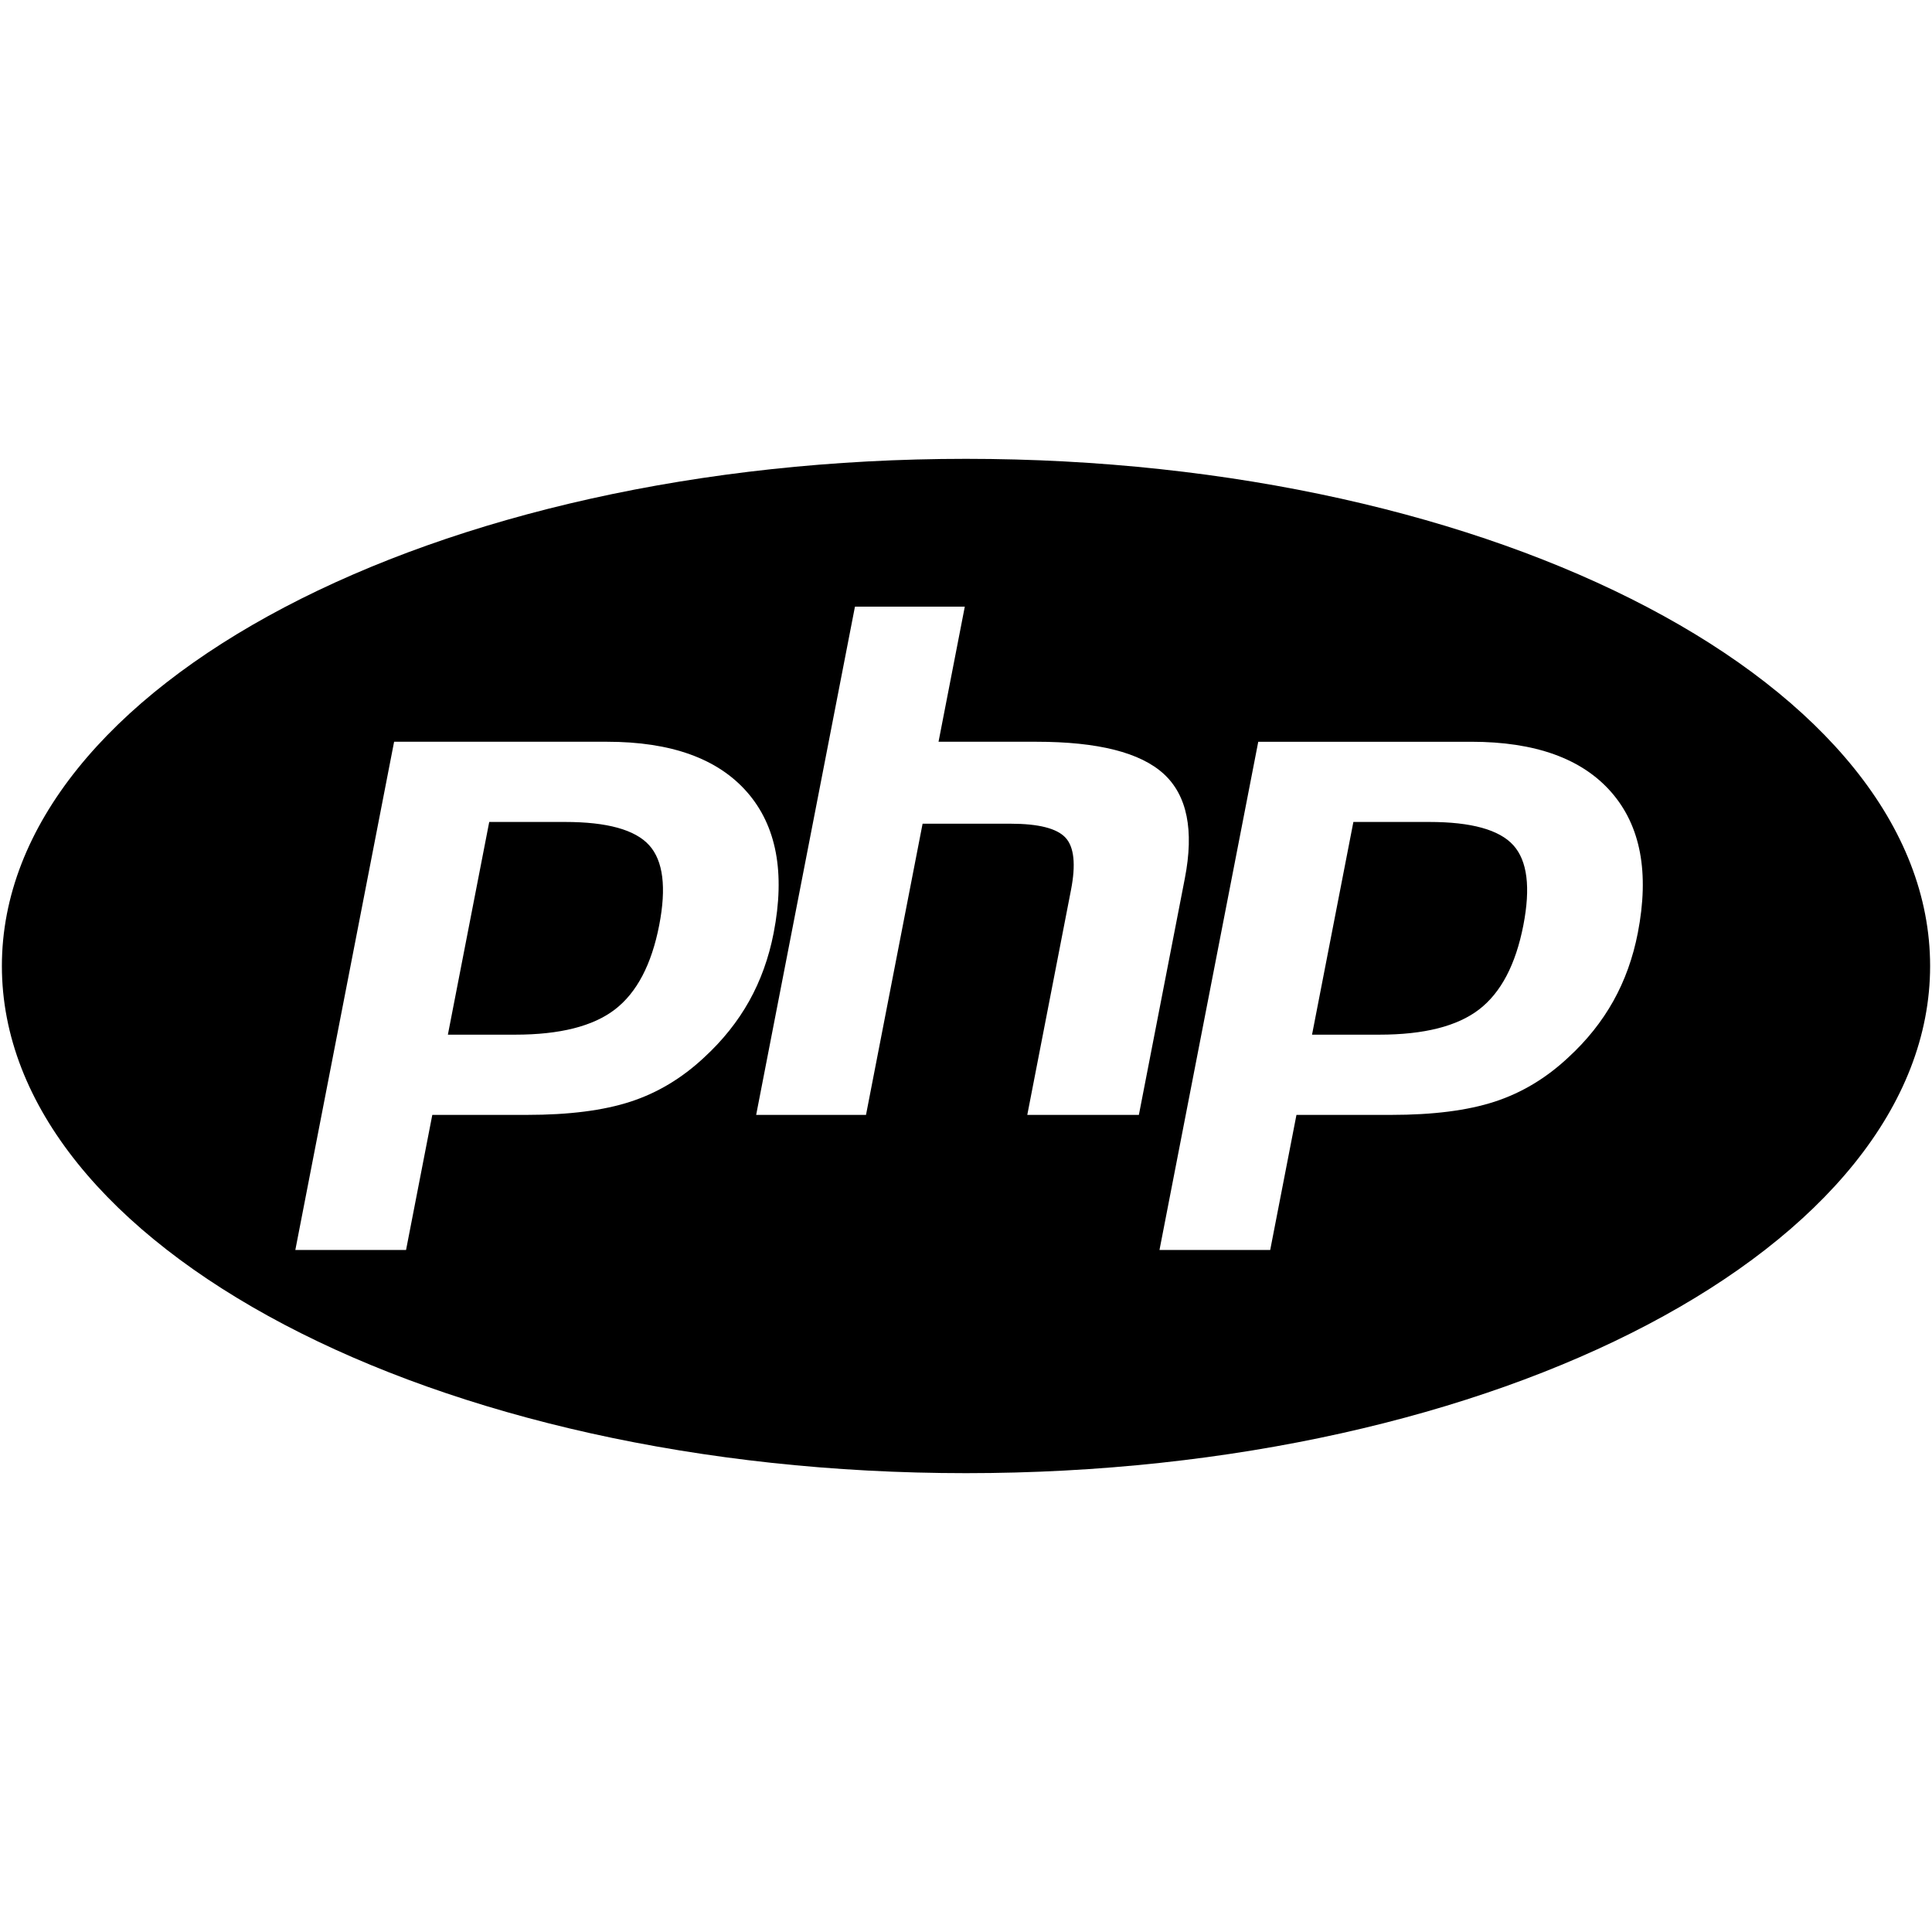
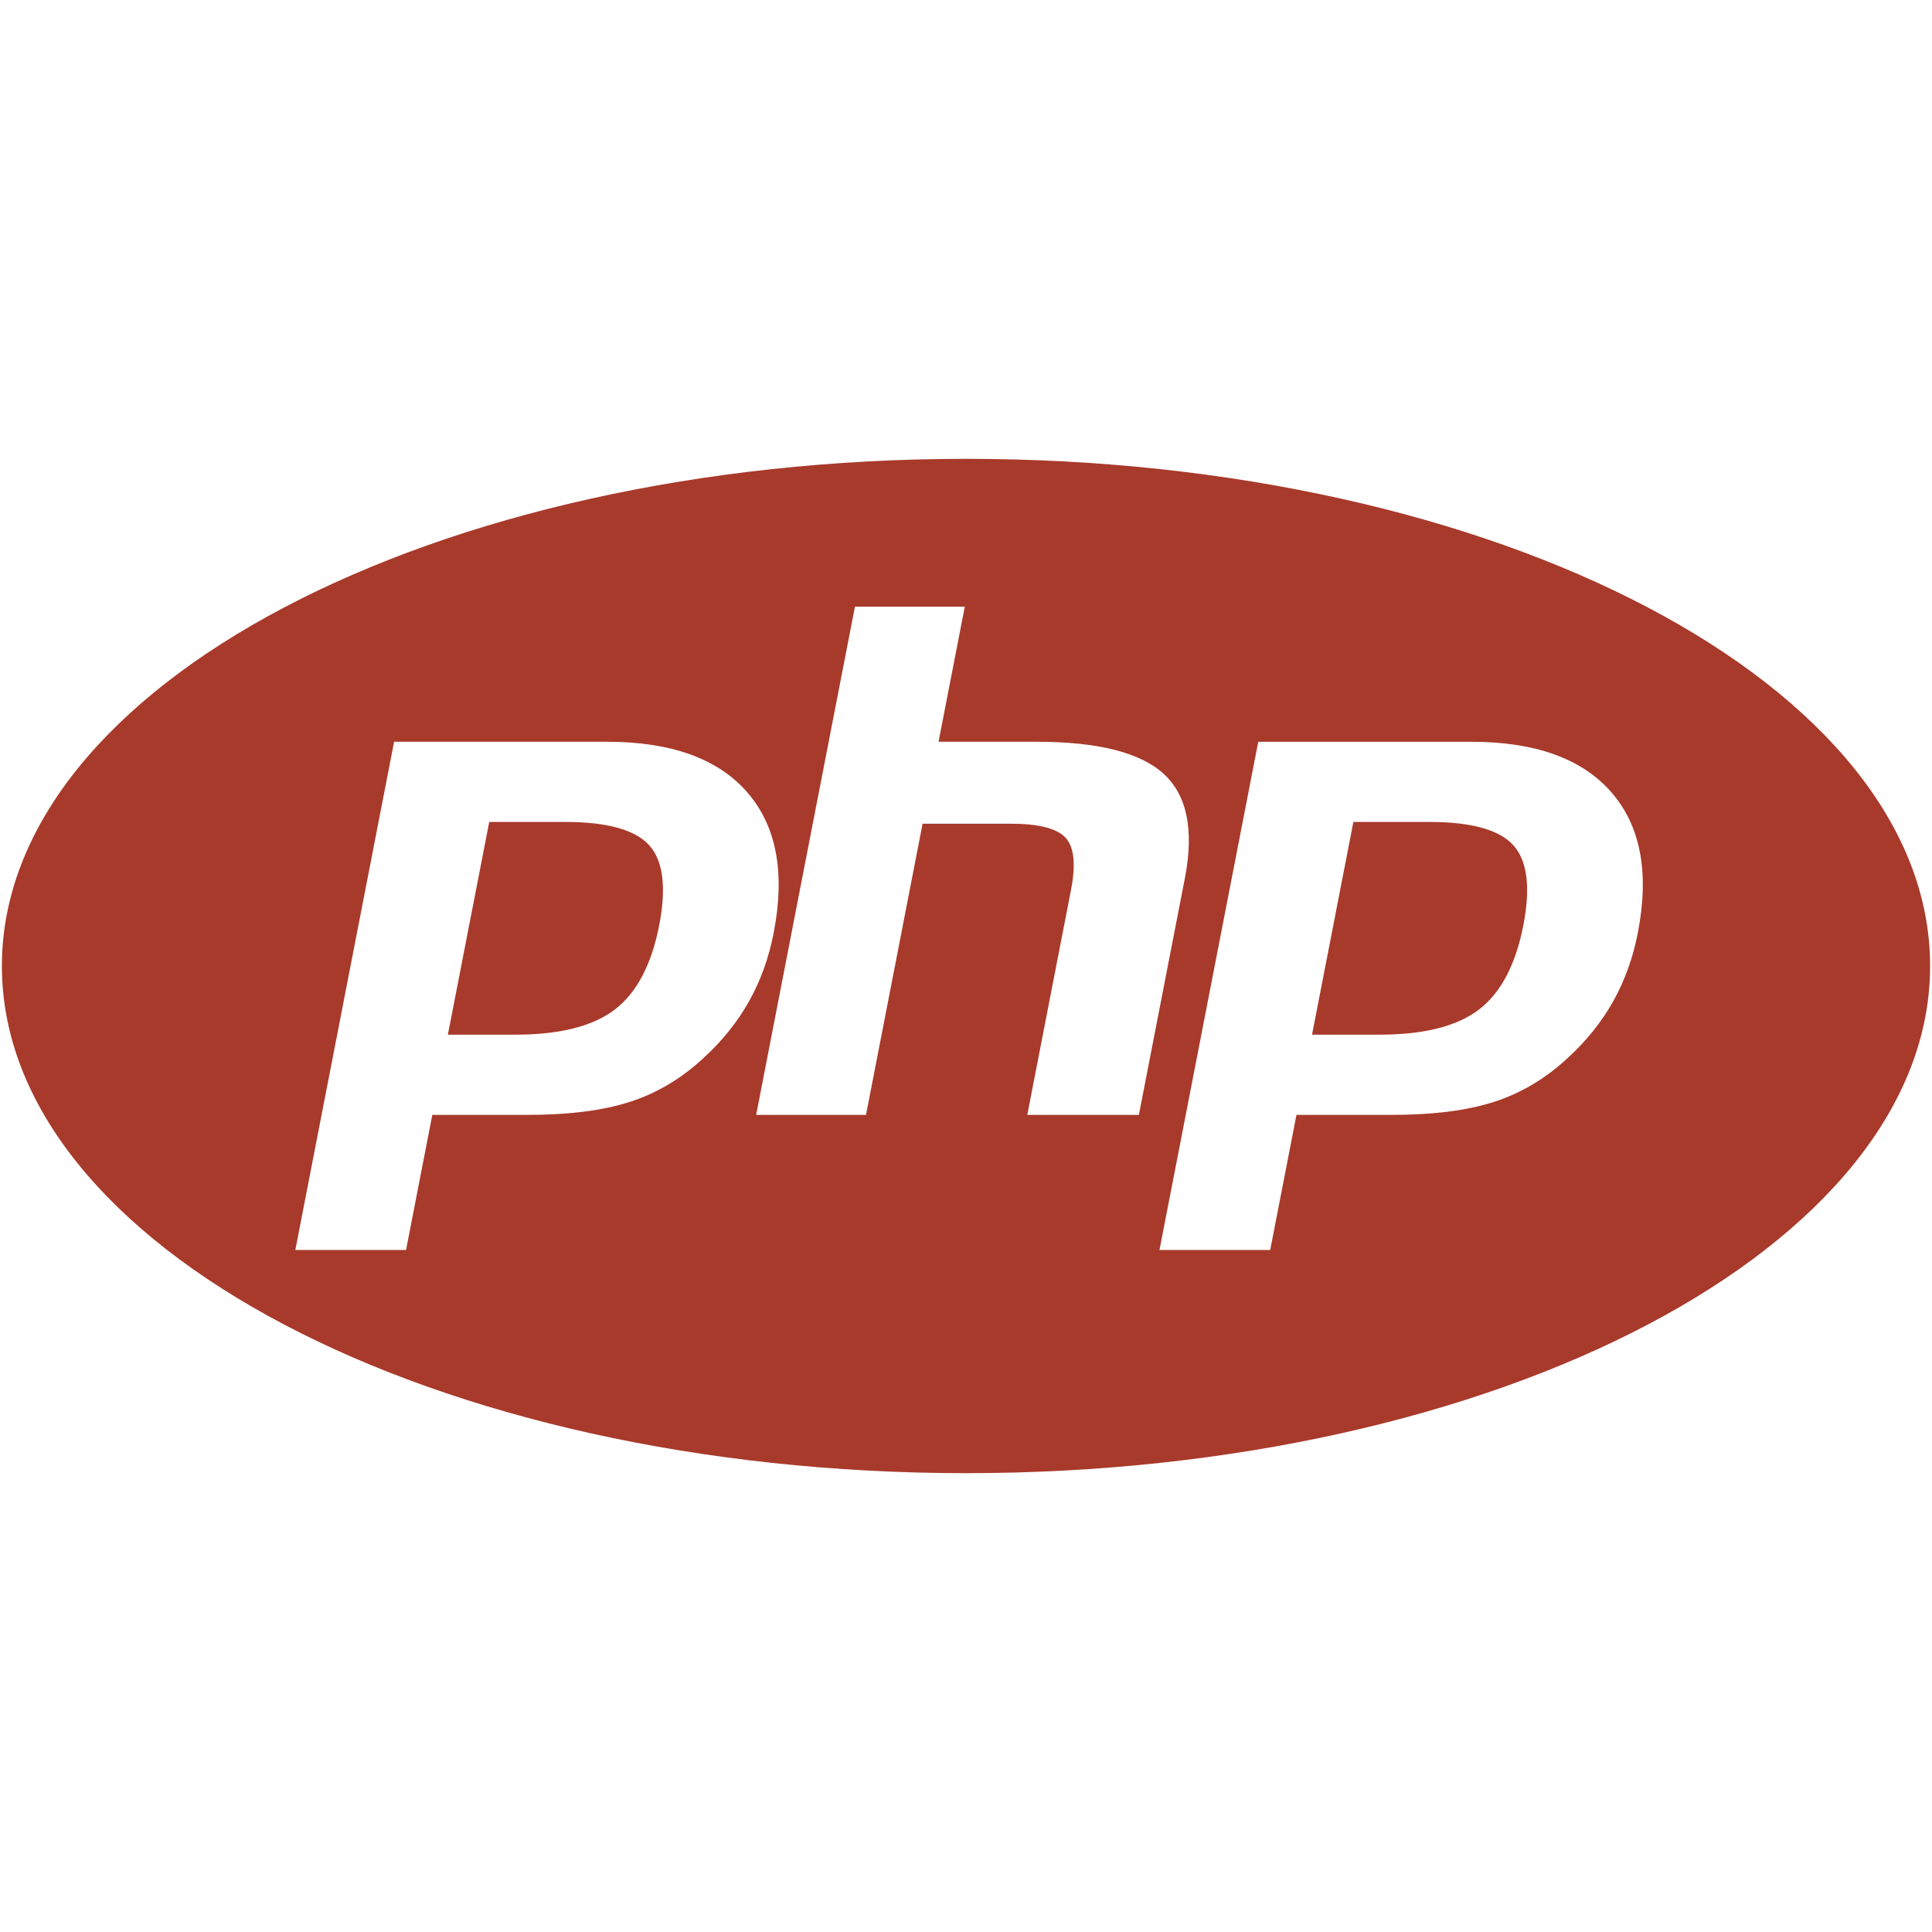
- <svg xmlns="http://www.w3.org/2000/svg" fill="#000000" version="1.1" width="800px" height="800px" viewBox="0 0 512 512" enable-background="new 0 0 512 512" xml:space="preserve">
+ <svg xmlns="http://www.w3.org/2000/svg" fill="#A83A2B" version="1.1" width="800px" height="800px" viewBox="0 0 512 512" enable-background="new 0 0 512 512" xml:space="preserve">
  <g id="5151e0c8492e5103c096af88a51e2ea6">
    <path display="inline" d="M401.054,224c3.714,4.115,4.595,11.181,2.653,21.19c-2.029,10.425-5.935,17.862-11.723,22.32   c-5.793,4.458-14.602,6.687-26.432,6.687h-17.849l10.957-56.37h20.103C389.913,217.827,397.34,219.886,401.054,224z    M149.754,217.827h-20.103l-10.958,56.37h17.848c11.827,0,20.639-2.229,26.432-6.687c5.789-4.458,9.694-11.896,11.723-22.32   c1.942-10.01,1.06-17.075-2.653-21.19C168.33,219.886,160.903,217.827,149.754,217.827z M511.5,256   c0,74.229-114.393,134.403-255.5,134.403S0.5,330.229,0.5,256c0-74.228,114.393-134.403,255.5-134.403S511.5,181.772,511.5,256z    M198.542,265.286c3.04-5.448,5.203-11.461,6.483-18.037c3.102-15.967,0.761-28.403-7.024-37.313   c-7.781-8.91-20.165-13.363-37.136-13.363h-56.423L78.265,331.261h29.342l6.958-35.805h25.134c11.087,0,20.21-1.164,27.372-3.497   c7.161-2.329,13.669-6.233,19.528-11.719C191.514,275.72,195.493,270.738,198.542,265.286z M301.814,295.456l12.181-62.682   c2.479-12.747,0.619-21.971-5.572-27.664c-6.196-5.688-17.449-8.537-33.768-8.537h-25.933l6.961-35.81h-29.11l-26.182,134.692   h29.11l14.996-77.165h23.267c7.448,0,12.317,1.232,14.604,3.698c2.287,2.467,2.773,7.091,1.455,13.869l-11.581,59.598H301.814z    M427.011,209.937c-7.78-8.91-20.164-13.363-37.135-13.363h-56.424l-26.178,134.688h29.343l6.957-35.805h25.135   c11.086,0,20.21-1.164,27.371-3.497c7.161-2.329,13.669-6.233,19.528-11.719c4.92-4.521,8.896-9.502,11.943-14.954   c3.044-5.448,5.202-11.461,6.483-18.037C437.137,231.282,434.796,218.846,427.011,209.937z">

</path>
  </g>
</svg>
